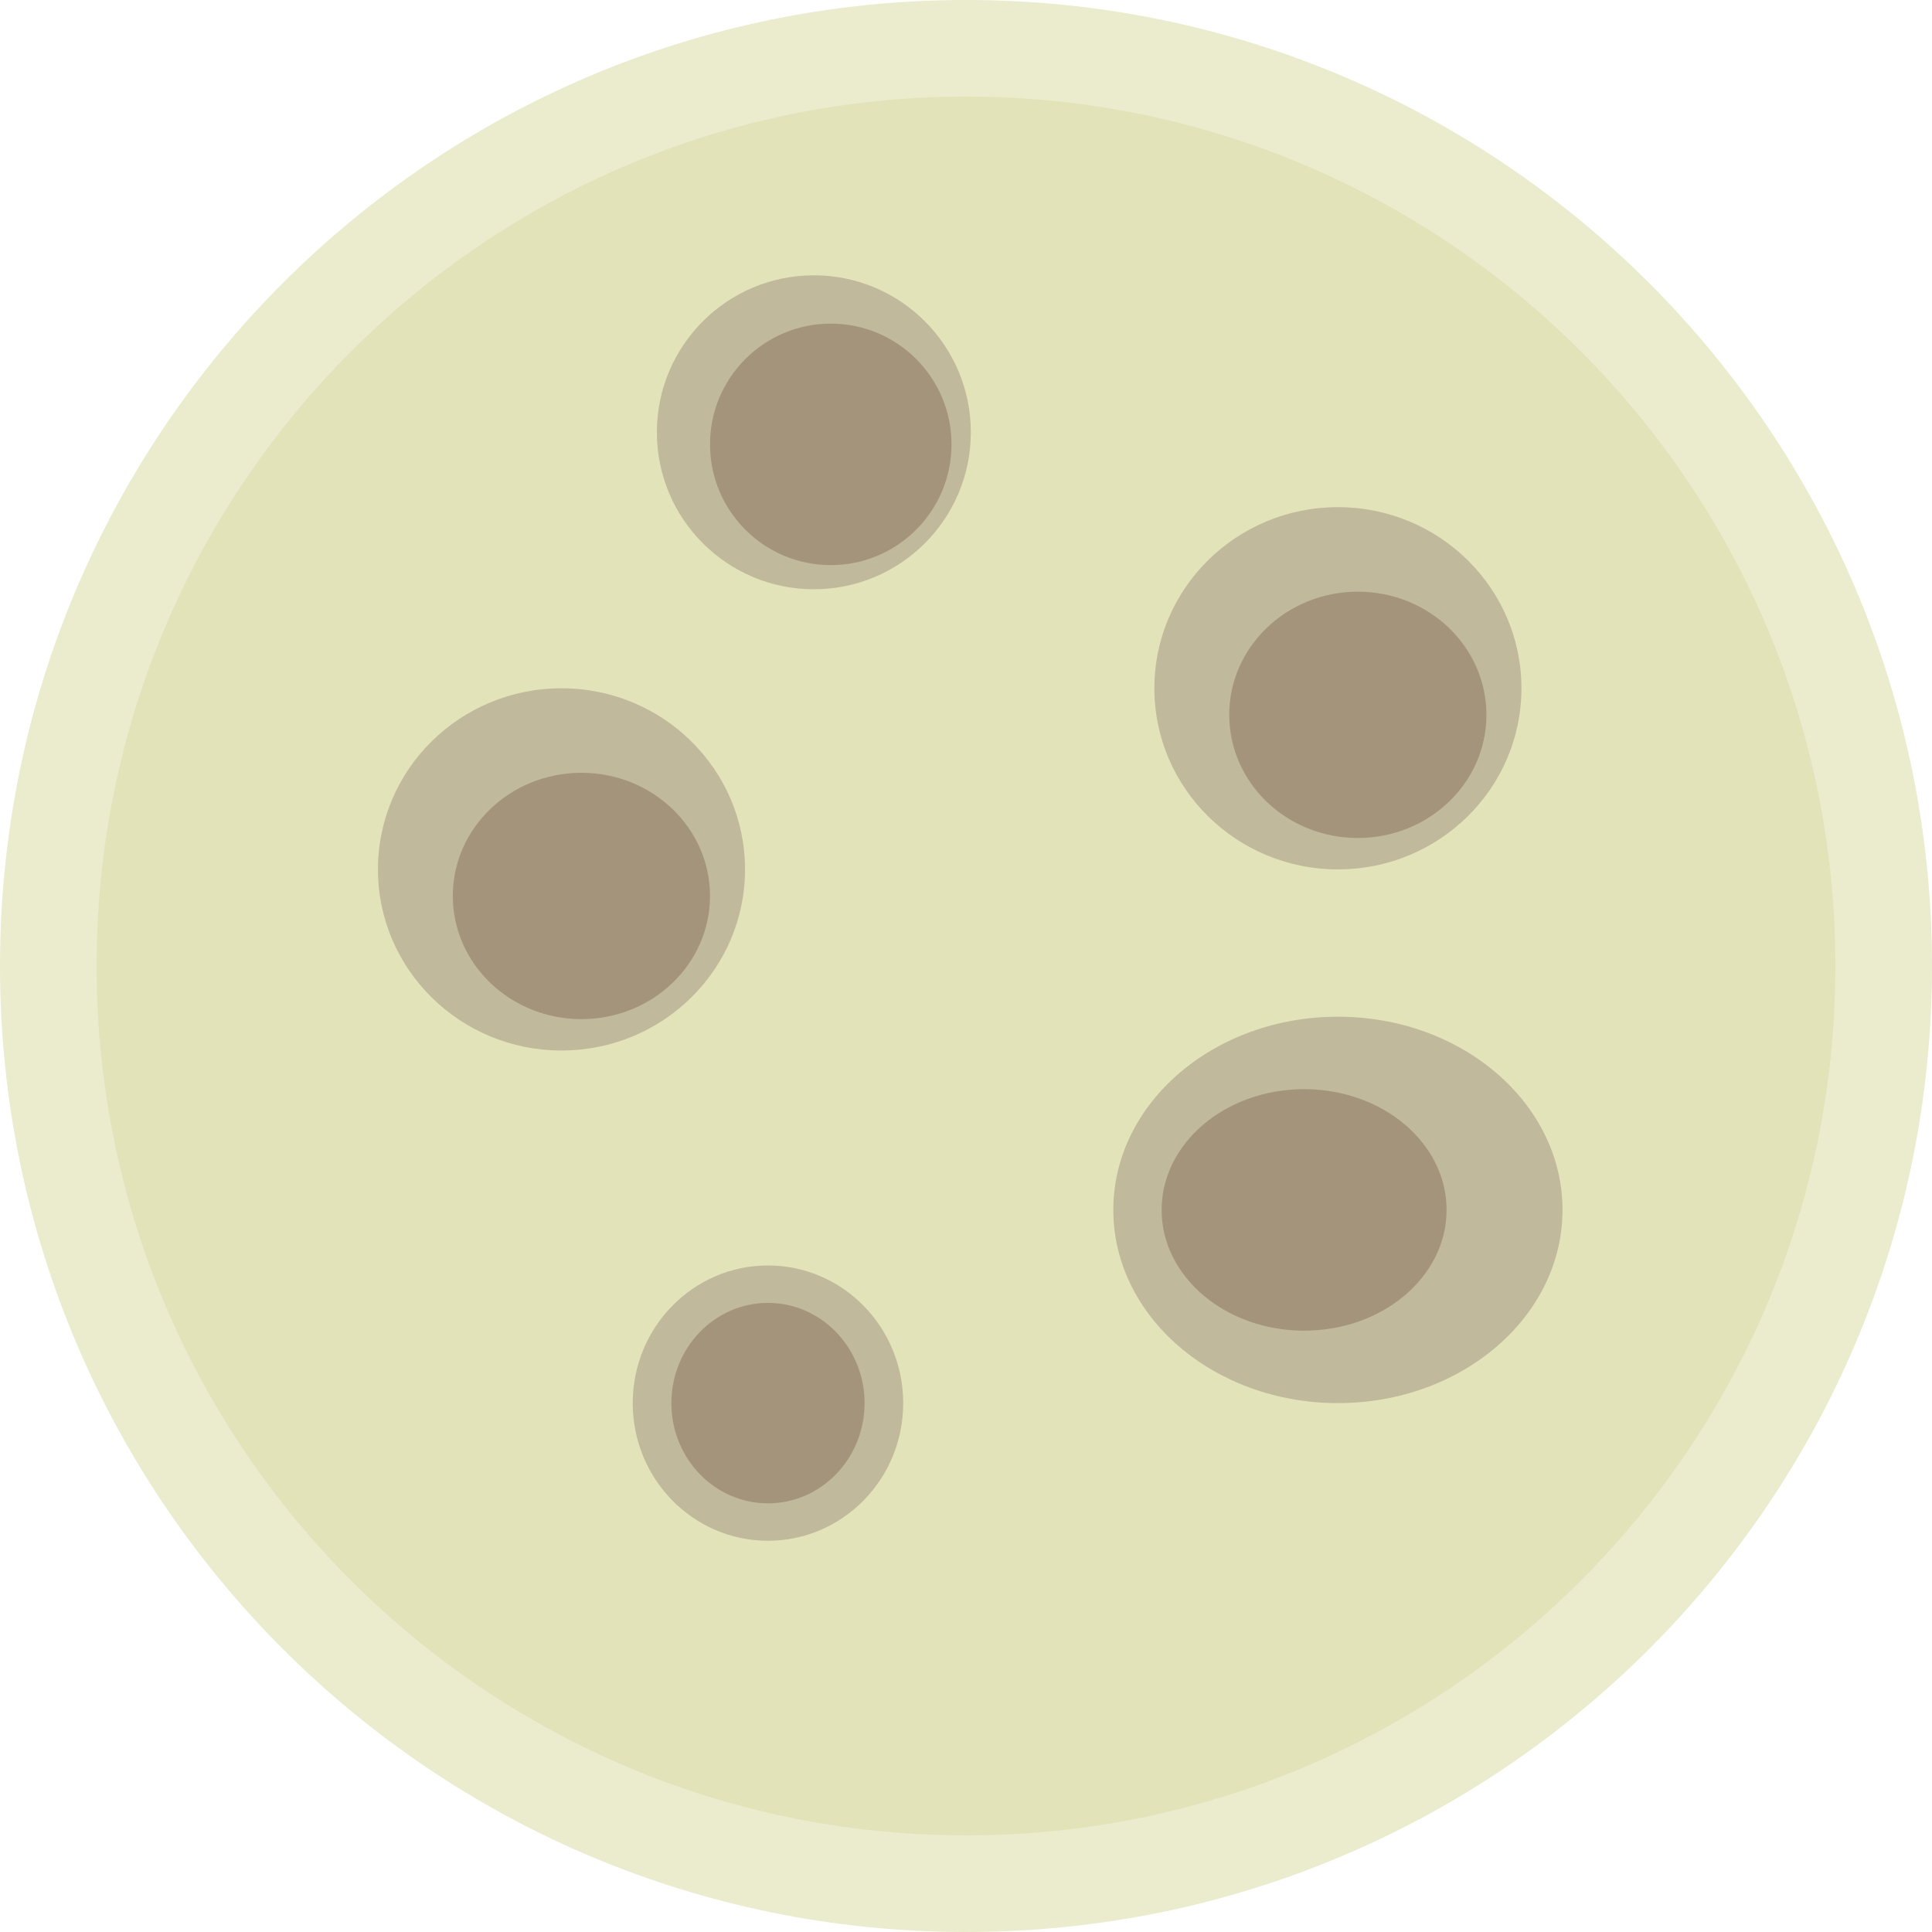
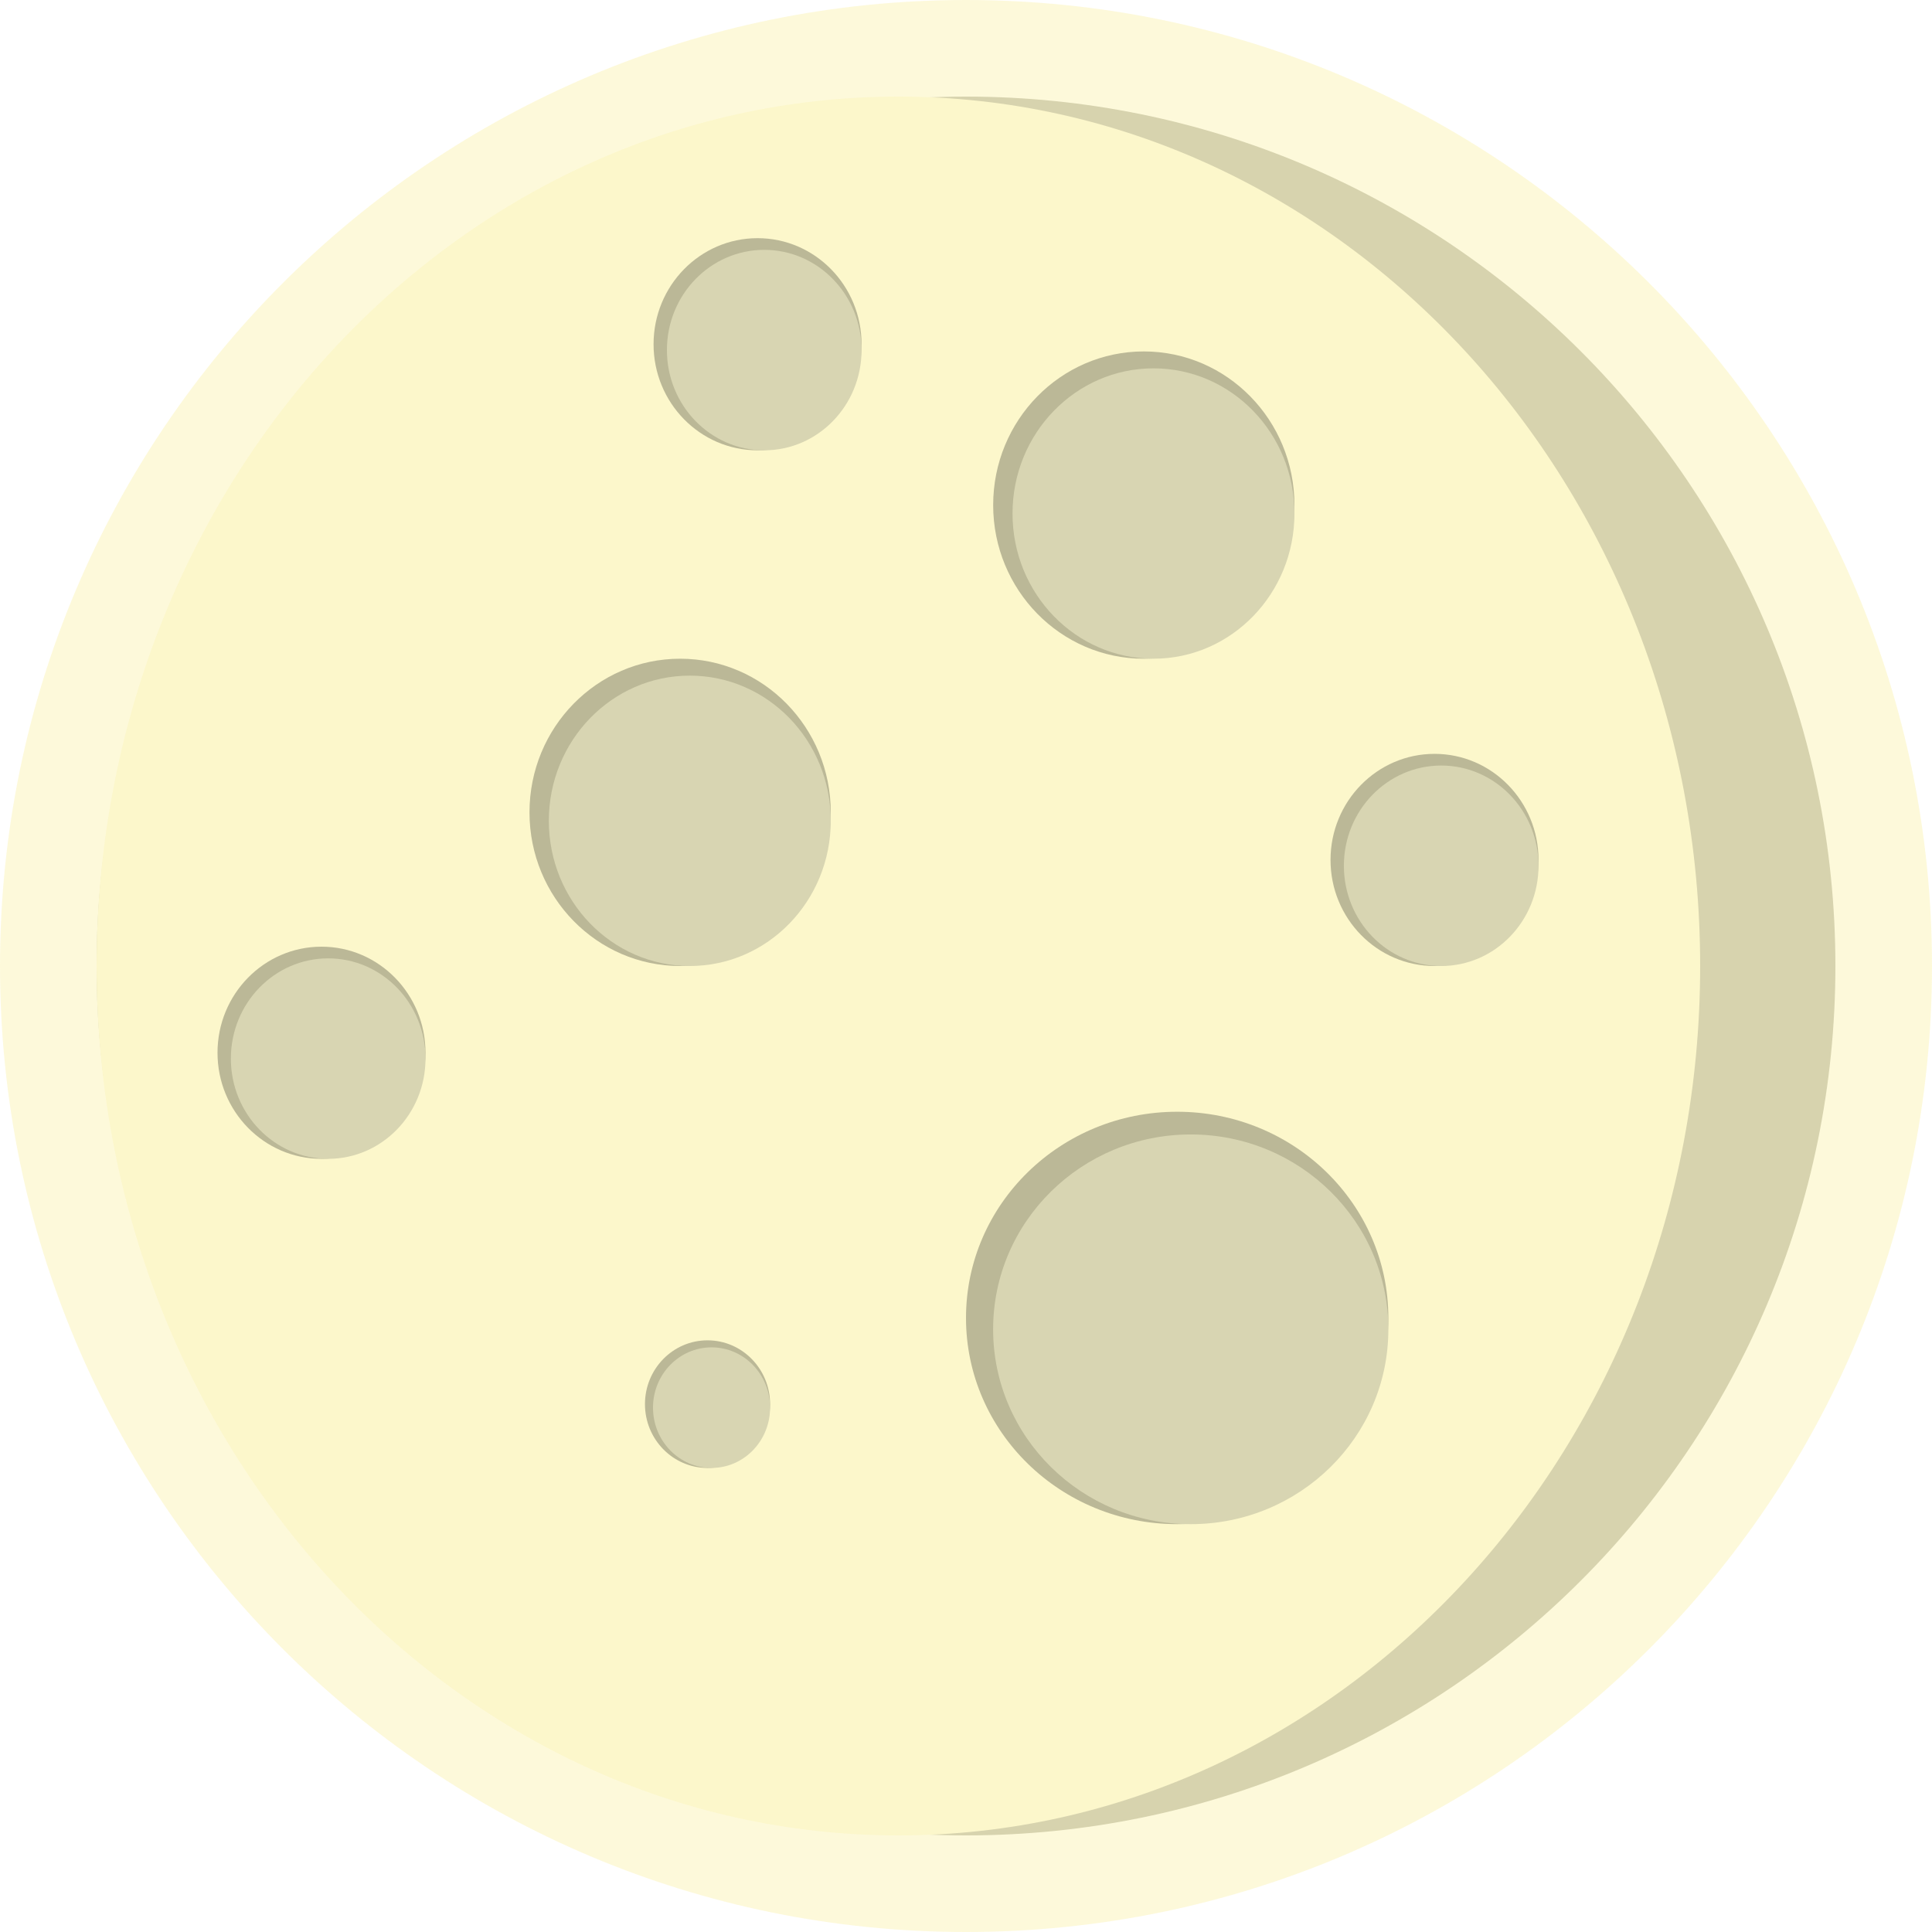
<svg xmlns="http://www.w3.org/2000/svg" style="isolation:isolate" viewBox="0 0 400 400" width="400pt" height="400pt">
  <defs>
-     <clipPath id="_clipPath_T0JuJIautOVgjqMVv6mgOWGnRD43KJ8T">
+     <clipPath id="_clipPath_6jWILtlSaUHI5MXI6gwQ7RblFy9U7FO1">
      <rect width="400" height="400" />
    </clipPath>
  </defs>
-   <g clip-path="url(#_clipPath_T0JuJIautOVgjqMVv6mgOWGnRD43KJ8T)">
-     <clipPath id="_clipPath_JklFeETUsY2wWlMRv9VrCCB2XrgXl88u">
-       <rect x="0" y="0" width="400" height="400" transform="matrix(1,0,0,1,0,0)" fill="rgb(255,255,255)" />
-     </clipPath>
-     <g clip-path="url(#_clipPath_JklFeETUsY2wWlMRv9VrCCB2XrgXl88u)">
-       <g>
-         <g>
-           <g>
-             <circle vector-effect="non-scaling-stroke" cx="200" cy="200" r="200" fill="rgb(227,227,186)" fill-opacity="0.7" />
-             <circle vector-effect="non-scaling-stroke" cx="200" cy="200" r="180" fill="rgb(227,227,186)" />
-             <ellipse vector-effect="non-scaling-stroke" cx="116.25" cy="180" rx="38" ry="37.5" fill="rgb(151,133,118)" fill-opacity="0.45" />
-             <ellipse vector-effect="non-scaling-stroke" cx="277" cy="250.5" rx="46.5" ry="40" fill="rgb(151,133,118)" fill-opacity="0.45" />
-             <ellipse vector-effect="non-scaling-stroke" cx="159" cy="290.5" rx="28" ry="28.5" fill="rgb(151,133,118)" fill-opacity="0.45" />
-             <circle vector-effect="non-scaling-stroke" cx="168.5" cy="89.5" r="32.5" fill="rgb(151,133,118)" fill-opacity="0.45" />
-             <circle vector-effect="non-scaling-stroke" cx="172" cy="92" r="25" fill="rgb(136,112,93)" fill-opacity="0.5" />
-             <ellipse vector-effect="non-scaling-stroke" cx="270" cy="250.5" rx="29.5" ry="25" fill="rgb(136,112,93)" fill-opacity="0.5" />
-             <ellipse vector-effect="non-scaling-stroke" cx="159" cy="290.5" rx="20" ry="20.75" fill="rgb(136,112,93)" fill-opacity="0.5" />
-             <ellipse vector-effect="non-scaling-stroke" cx="120.375" cy="185.5" rx="26.625" ry="25.5" fill="rgb(136,112,93)" fill-opacity="0.5" />
-             <ellipse vector-effect="non-scaling-stroke" cx="277" cy="142.5" rx="38" ry="37.5" fill="rgb(151,133,118)" fill-opacity="0.45" />
-             <ellipse vector-effect="non-scaling-stroke" cx="281.125" cy="148" rx="26.625" ry="25.5" fill="rgb(136,112,93)" fill-opacity="0.5" />
-           </g>
-         </g>
-       </g>
+   <g clip-path="url(#_clipPath_6jWILtlSaUHI5MXI6gwQ7RblFy9U7FO1)">
+     <g>
+       <circle vector-effect="non-scaling-stroke" cx="200" cy="200" r="200" fill="rgb(252,247,203)" fill-opacity="0.7" />
+       <circle vector-effect="non-scaling-stroke" cx="200" cy="200" r="180" fill="rgb(215,211,174)" />
+       <ellipse vector-effect="non-scaling-stroke" cx="186" cy="200" rx="166" ry="180" fill="rgb(252,247,203)" />
+     </g>
+     <g>
+       <ellipse vector-effect="non-scaling-stroke" cx="243.722" cy="272.867" rx="43.722" ry="42.692" fill="rgb(187,184,151)" />
+       <ellipse vector-effect="non-scaling-stroke" cx="246.53" cy="275.218" rx="40.915" ry="40.342" fill="rgb(216,213,178)" />
+     </g>
+     <g>
+       <ellipse vector-effect="non-scaling-stroke" cx="140.813" cy="168.19" rx="31.188" ry="31.81" fill="rgb(187,184,151)" />
+       <ellipse vector-effect="non-scaling-stroke" cx="142.816" cy="169.941" rx="29.185" ry="30.059" fill="rgb(216,213,178)" />
+       <ellipse vector-effect="non-scaling-stroke" cx="236.813" cy="104.57" rx="31.188" ry="31.81" fill="rgb(187,184,151)" />
+       <ellipse vector-effect="non-scaling-stroke" cx="238.816" cy="106.321" rx="29.185" ry="30.059" fill="rgb(216,213,178)" />
+     </g>
+     <g>
+       <ellipse vector-effect="non-scaling-stroke" cx="297.002" cy="178.039" rx="21.531" ry="21.961" fill="rgb(187,184,151)" />
+       <ellipse vector-effect="non-scaling-stroke" cx="298.385" cy="179.248" rx="20.148" ry="20.752" fill="rgb(216,213,178)" />
+     </g>
+     <g>
+       <ellipse vector-effect="non-scaling-stroke" cx="66.564" cy="217.961" rx="21.531" ry="21.961" fill="rgb(187,184,151)" />
+       <ellipse vector-effect="non-scaling-stroke" cx="67.947" cy="219.17" rx="20.148" ry="20.752" fill="rgb(216,213,178)" />
+       <ellipse vector-effect="non-scaling-stroke" cx="146.485" cy="290.711" rx="12.952" ry="13.211" fill="rgb(187,184,151)" />
+       <ellipse vector-effect="non-scaling-stroke" cx="147.317" cy="291.438" rx="12.12" ry="12.483" fill="rgb(216,213,178)" />
+     </g>
+     <g>
+       <ellipse vector-effect="non-scaling-stroke" cx="156.844" cy="71.271" rx="21.531" ry="21.961" fill="rgb(187,184,151)" />
+       <ellipse vector-effect="non-scaling-stroke" cx="158.227" cy="72.48" rx="20.148" ry="20.752" fill="rgb(216,213,178)" />
    </g>
  </g>
</svg>
